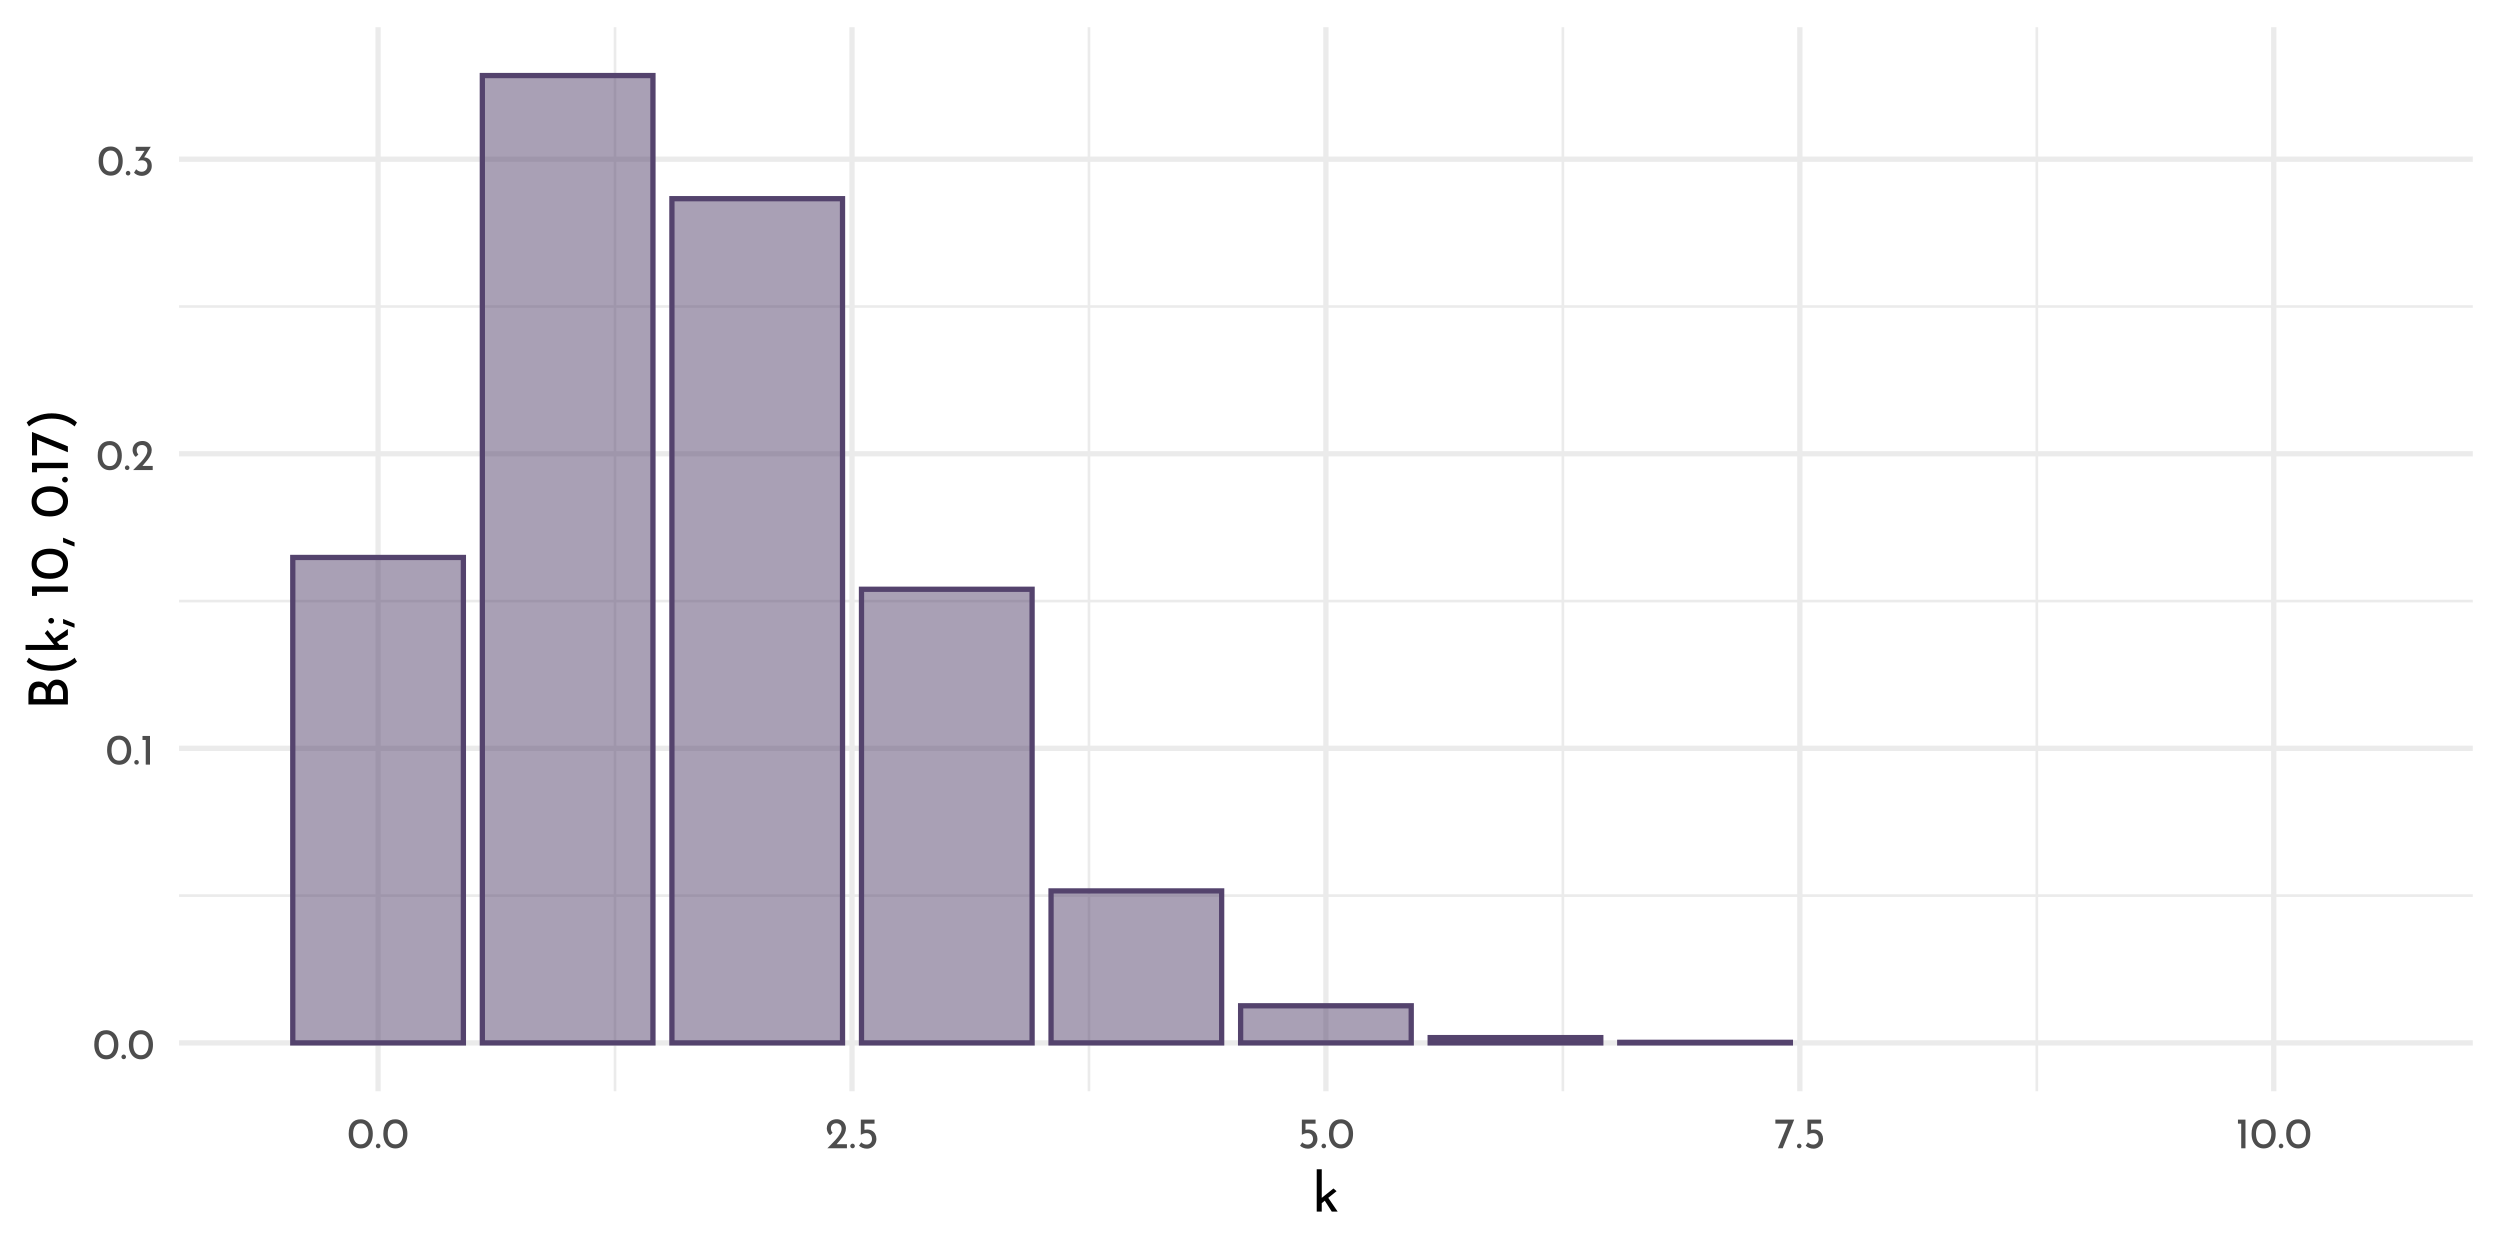
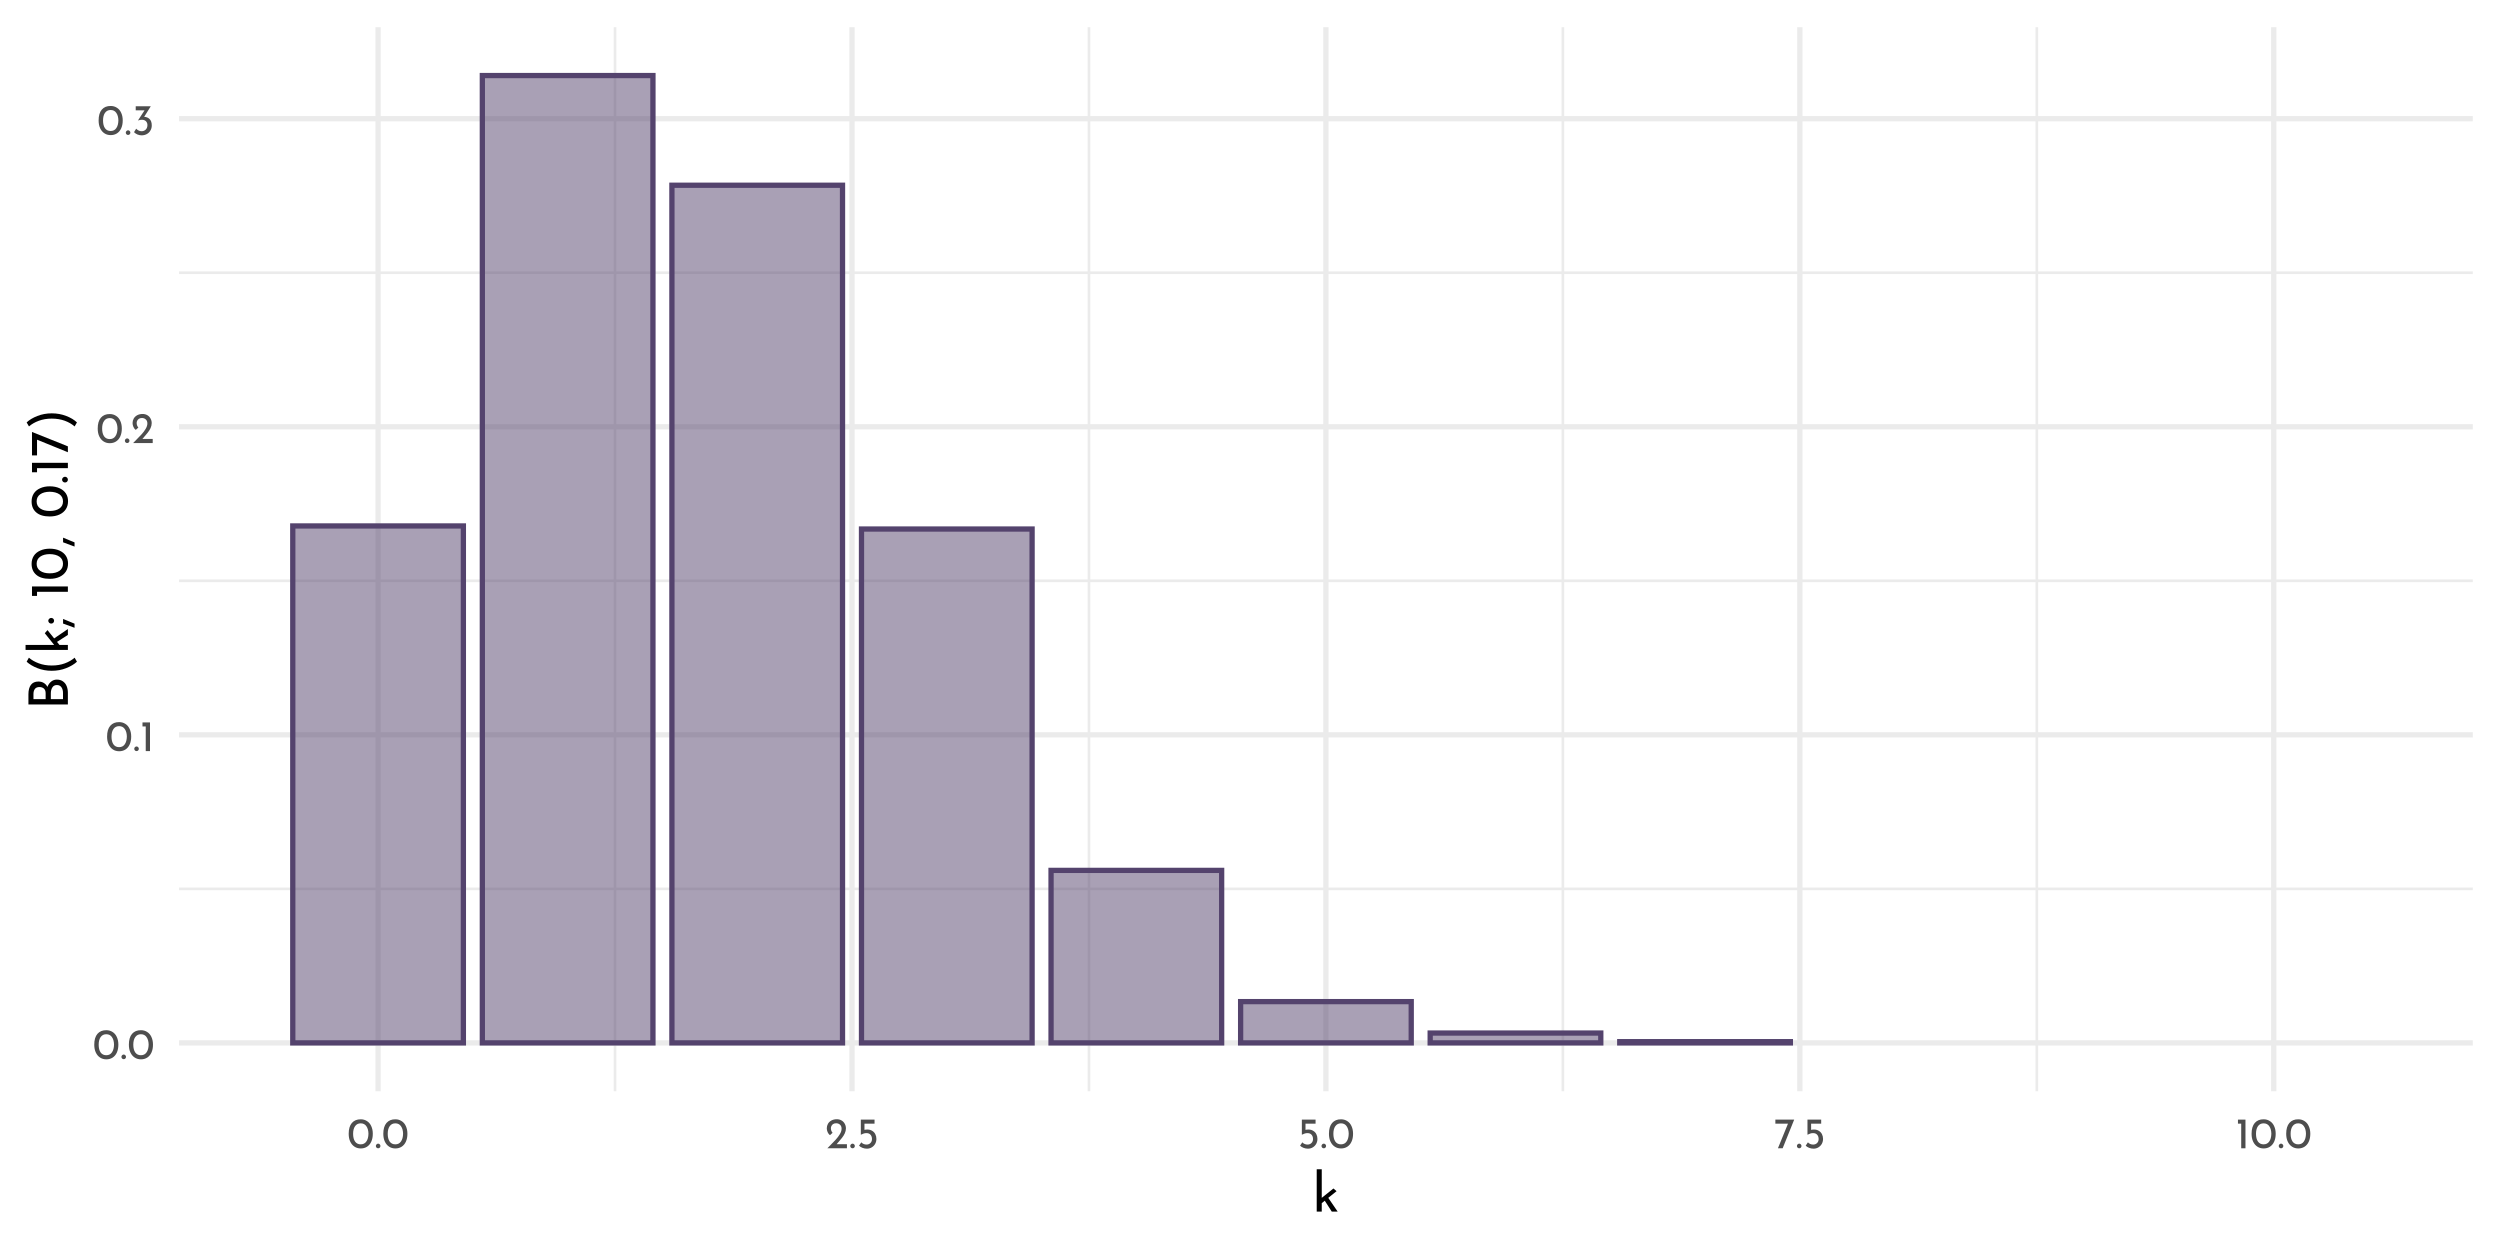
<svg xmlns="http://www.w3.org/2000/svg" xmlns:xlink="http://www.w3.org/1999/xlink" width="504pt" height="252pt" viewBox="0 0 504 252" version="1.1">
  <defs>
    <g>
      <symbol overflow="visible" id="glyph0-0">
        <path style="stroke:none;" d="" />
      </symbol>
      <symbol overflow="visible" id="glyph0-1">
        <path style="stroke:none;" d="M 2.75 0.031 C 2.27 0.031 1.848 -0.086 1.484 -0.328 C 1.117 -0.566 0.832 -0.906 0.625 -1.344 C 0.414 -1.789 0.312 -2.316 0.312 -2.922 C 0.312 -3.879 0.523 -4.609 0.953 -5.109 C 1.391 -5.609 1.988 -5.852 2.75 -5.844 C 3.219 -5.844 3.633 -5.723 4 -5.484 C 4.375 -5.254 4.66 -4.914 4.859 -4.469 C 5.066 -4.031 5.172 -3.516 5.172 -2.922 C 5.172 -2.305 5.066 -1.773 4.859 -1.328 C 4.66 -0.891 4.375 -0.551 4 -0.312 C 3.633 -0.082 3.219 0.031 2.75 0.031 Z M 2.734 -0.797 C 3.234 -0.797 3.613 -0.988 3.875 -1.375 C 4.145 -1.758 4.285 -2.281 4.297 -2.938 C 4.285 -3.57 4.145 -4.078 3.875 -4.453 C 3.613 -4.836 3.234 -5.031 2.734 -5.031 C 2.242 -5.031 1.863 -4.836 1.594 -4.453 C 1.332 -4.078 1.203 -3.566 1.203 -2.922 C 1.203 -2.266 1.332 -1.742 1.594 -1.359 C 1.863 -0.984 2.242 -0.797 2.734 -0.797 Z M 2.734 -0.797 " />
      </symbol>
      <symbol overflow="visible" id="glyph0-2">
        <path style="stroke:none;" d="M 0.297 -0.469 C 0.297 -0.594 0.344 -0.703 0.438 -0.797 C 0.531 -0.891 0.641 -0.938 0.766 -0.938 C 0.879 -0.938 0.984 -0.891 1.078 -0.797 C 1.172 -0.703 1.219 -0.594 1.219 -0.469 C 1.219 -0.332 1.172 -0.219 1.078 -0.125 C 0.984 -0.039 0.879 0 0.766 0 C 0.641 0 0.531 -0.039 0.438 -0.125 C 0.344 -0.219 0.297 -0.332 0.297 -0.469 Z M 0.297 -0.469 " />
      </symbol>
      <symbol overflow="visible" id="glyph0-3">
        <path style="stroke:none;" d="M 1.984 -5.781 L 1.984 0 L 1.125 0 L 1.125 -4.969 L 0.469 -4.969 L 0.469 -5.781 Z M 1.984 -5.781 " />
      </symbol>
      <symbol overflow="visible" id="glyph0-4">
        <path style="stroke:none;" d="M 4.422 -0.828 L 4.422 0 L 0.469 0 L 0.766 -0.297 C 1.359 -0.891 1.82 -1.367 2.156 -1.734 C 2.5 -2.109 2.781 -2.484 3 -2.859 C 3.227 -3.242 3.344 -3.602 3.344 -3.938 C 3.344 -4.301 3.234 -4.578 3.016 -4.766 C 2.805 -4.953 2.551 -5.047 2.25 -5.047 C 2.008 -5.047 1.805 -4.992 1.641 -4.891 C 1.484 -4.785 1.367 -4.656 1.297 -4.5 C 1.223 -4.352 1.188 -4.207 1.188 -4.062 C 1.188 -3.688 1.301 -3.375 1.531 -3.125 L 1.016 -2.656 C 0.816 -2.77 0.656 -2.969 0.531 -3.25 C 0.414 -3.531 0.359 -3.789 0.359 -4.031 C 0.359 -4.352 0.438 -4.656 0.594 -4.938 C 0.758 -5.219 0.992 -5.441 1.297 -5.609 C 1.609 -5.773 1.973 -5.859 2.391 -5.859 C 2.742 -5.859 3.062 -5.773 3.344 -5.609 C 3.625 -5.441 3.836 -5.219 3.984 -4.938 C 4.141 -4.656 4.219 -4.348 4.219 -4.016 C 4.219 -3.68 4.141 -3.344 3.984 -3 C 3.828 -2.664 3.629 -2.352 3.391 -2.062 C 3.16 -1.77 2.852 -1.406 2.469 -0.969 L 2.344 -0.828 Z M 4.422 -0.828 " />
      </symbol>
      <symbol overflow="visible" id="glyph0-5">
        <path style="stroke:none;" d="M 2.516 -3.656 C 2.961 -3.633 3.328 -3.484 3.609 -3.203 C 3.898 -2.922 4.047 -2.492 4.047 -1.922 C 4.047 -1.523 3.953 -1.176 3.766 -0.875 C 3.586 -0.57 3.344 -0.336 3.031 -0.172 C 2.719 -0.004 2.375 0.078 2 0.078 C 1.719 0.078 1.438 0.02 1.156 -0.094 C 0.875 -0.219 0.645 -0.375 0.469 -0.562 L 0.906 -1.266 C 1.02 -1.129 1.176 -1.008 1.375 -0.906 C 1.57 -0.801 1.773 -0.75 1.984 -0.75 C 2.316 -0.75 2.598 -0.859 2.828 -1.078 C 3.055 -1.305 3.172 -1.609 3.172 -1.984 C 3.172 -2.305 3.07 -2.566 2.875 -2.766 C 2.676 -2.961 2.406 -3.062 2.062 -3.062 C 1.812 -3.062 1.562 -3.016 1.312 -2.922 L 1.297 -2.969 L 2.594 -4.969 L 0.812 -4.969 L 0.812 -5.781 L 3.844 -5.781 Z M 2.516 -3.656 " />
      </symbol>
      <symbol overflow="visible" id="glyph0-6">
        <path style="stroke:none;" d="M 2.266 -3.781 C 2.641 -3.781 2.961 -3.691 3.234 -3.516 C 3.516 -3.348 3.723 -3.125 3.859 -2.844 C 4.004 -2.562 4.078 -2.242 4.078 -1.891 C 4.078 -1.523 3.992 -1.191 3.828 -0.891 C 3.66 -0.598 3.43 -0.363 3.141 -0.188 C 2.848 -0.008 2.52 0.078 2.156 0.078 C 1.852 0.078 1.555 0.02 1.266 -0.094 C 0.984 -0.207 0.754 -0.352 0.578 -0.531 L 1.031 -1.203 C 1.145 -1.066 1.297 -0.957 1.484 -0.875 C 1.68 -0.789 1.879 -0.75 2.078 -0.75 C 2.398 -0.75 2.664 -0.852 2.875 -1.062 C 3.082 -1.27 3.188 -1.535 3.188 -1.859 C 3.188 -2.223 3.086 -2.516 2.891 -2.734 C 2.703 -2.953 2.426 -3.062 2.062 -3.062 C 1.863 -3.062 1.676 -3.031 1.5 -2.969 C 1.32 -2.914 1.133 -2.836 0.938 -2.734 L 0.938 -5.781 L 3.703 -5.781 L 3.703 -4.969 L 1.672 -4.969 L 1.672 -3.719 C 1.859 -3.758 2.055 -3.781 2.266 -3.781 Z M 2.266 -3.781 " />
      </symbol>
      <symbol overflow="visible" id="glyph0-7">
        <path style="stroke:none;" d="M 4.062 -5.781 L 1.734 0 L 0.781 0 L 2.812 -4.969 L 0.266 -4.969 L 0.266 -5.781 Z M 4.062 -5.781 " />
      </symbol>
      <symbol overflow="visible" id="glyph1-0">
        <path style="stroke:none;" d="" />
      </symbol>
      <symbol overflow="visible" id="glyph1-1">
        <path style="stroke:none;" d="M 2.516 -2.188 L 1.906 -1.703 L 1.906 0 L 0.891 0 L 0.891 -8.531 L 1.906 -8.531 L 1.906 -2.766 L 4.266 -4.656 L 4.891 -4.109 L 3.219 -2.766 L 5.109 0 L 3.922 0 Z M 2.516 -2.188 " />
      </symbol>
      <symbol overflow="visible" id="glyph2-0">
        <path style="stroke:none;" d="" />
      </symbol>
      <symbol overflow="visible" id="glyph2-1">
        <path style="stroke:none;" d="M -4.125 -4.688 C -3.945 -5.145 -3.691 -5.504 -3.359 -5.766 C -3.035 -6.023 -2.66 -6.156 -2.234 -6.156 C -1.723 -6.156 -1.301 -6.031 -0.969 -5.781 C -0.633 -5.539 -0.391 -5.219 -0.234 -4.812 C -0.078 -4.414 0 -3.984 0 -3.516 L 0 -1.141 L -7.953 -1.141 L -7.953 -3.203 C -7.953 -4.016 -7.785 -4.645 -7.453 -5.094 C -7.117 -5.539 -6.617 -5.766 -5.953 -5.766 C -5.535 -5.766 -5.172 -5.672 -4.859 -5.484 C -4.547 -5.297 -4.301 -5.031 -4.125 -4.688 Z M -4.484 -2.219 L -4.484 -3.422 C -4.484 -3.828 -4.598 -4.133 -4.828 -4.344 C -5.066 -4.551 -5.367 -4.656 -5.734 -4.656 C -6.141 -4.656 -6.441 -4.531 -6.641 -4.281 C -6.836 -4.039 -6.938 -3.695 -6.938 -3.25 L -6.938 -2.219 Z M -0.984 -3.469 C -0.984 -3.926 -1.086 -4.305 -1.297 -4.609 C -1.504 -4.91 -1.812 -5.062 -2.219 -5.062 C -2.633 -5.062 -2.941 -4.895 -3.141 -4.562 C -3.336 -4.238 -3.438 -3.848 -3.438 -3.391 L -3.438 -2.219 L -0.984 -2.219 Z M -0.984 -3.469 " />
      </symbol>
      <symbol overflow="visible" id="glyph2-2">
        <path style="stroke:none;" d="M -3.25 -1.125 C -4.289 -1.125 -5.254 -1.301 -6.141 -1.656 C -7.035 -2.008 -7.758 -2.441 -8.312 -2.953 L -7.859 -3.766 C -7.316 -3.297 -6.648 -2.914 -5.859 -2.625 C -5.078 -2.332 -4.207 -2.188 -3.25 -2.188 C -2.281 -2.188 -1.398 -2.332 -0.609 -2.625 C 0.172 -2.914 0.828 -3.297 1.359 -3.766 L 1.828 -2.953 C 1.273 -2.441 0.551 -2.008 -0.344 -1.656 C -1.238 -1.301 -2.207 -1.125 -3.25 -1.125 Z M -3.25 -1.125 " />
      </symbol>
      <symbol overflow="visible" id="glyph2-3">
        <path style="stroke:none;" d="M -2.188 -2.516 L -1.703 -1.906 L 0 -1.906 L 0 -0.891 L -8.531 -0.891 L -8.531 -1.906 L -2.766 -1.906 L -4.656 -4.266 L -4.109 -4.891 L -2.766 -3.219 L 0 -5.109 L 0 -3.922 Z M -2.188 -2.516 " />
      </symbol>
      <symbol overflow="visible" id="glyph2-4">
        <path style="stroke:none;" d="M -3.359 -0.719 C -3.523 -0.719 -3.664 -0.773 -3.781 -0.891 C -3.895 -1.016 -3.953 -1.148 -3.953 -1.297 C -3.953 -1.43 -3.895 -1.555 -3.781 -1.672 C -3.664 -1.797 -3.523 -1.859 -3.359 -1.859 C -3.191 -1.859 -3.051 -1.801 -2.938 -1.688 C -2.832 -1.57 -2.781 -1.441 -2.781 -1.297 C -2.781 -1.141 -2.832 -1.004 -2.938 -0.891 C -3.051 -0.773 -3.191 -0.719 -3.359 -0.719 Z M 1.344 -0.703 L 1.344 0.125 C 0.664 -0.125 0.004 -0.367 -0.641 -0.609 L -0.969 -0.719 L -0.969 -1.656 Z M 1.344 -0.703 " />
      </symbol>
      <symbol overflow="visible" id="glyph2-5">
        <path style="stroke:none;" d="" />
      </symbol>
      <symbol overflow="visible" id="glyph2-6">
        <path style="stroke:none;" d="M -7.234 -2.484 L 0 -2.484 L 0 -1.406 L -6.219 -1.406 L -6.219 -0.578 L -7.234 -0.578 Z M -7.234 -2.484 " />
      </symbol>
      <symbol overflow="visible" id="glyph2-7">
        <path style="stroke:none;" d="M 0.031 -3.438 C 0.031 -2.844 -0.113 -2.316 -0.406 -1.859 C -0.707 -1.398 -1.133 -1.039 -1.688 -0.781 C -2.25 -0.52 -2.906 -0.391 -3.656 -0.391 C -4.844 -0.391 -5.75 -0.66 -6.375 -1.203 C -7.008 -1.742 -7.32 -2.488 -7.312 -3.438 C -7.312 -4.031 -7.164 -4.555 -6.875 -5.016 C -6.582 -5.473 -6.156 -5.828 -5.594 -6.078 C -5.039 -6.336 -4.395 -6.469 -3.656 -6.469 C -2.895 -6.469 -2.234 -6.336 -1.672 -6.078 C -1.117 -5.828 -0.691 -5.473 -0.391 -5.016 C -0.098 -4.555 0.039 -4.031 0.031 -3.438 Z M -0.984 -3.422 C -0.984 -4.047 -1.223 -4.523 -1.703 -4.859 C -2.191 -5.191 -2.848 -5.363 -3.672 -5.375 C -4.473 -5.363 -5.109 -5.191 -5.578 -4.859 C -6.055 -4.523 -6.297 -4.047 -6.297 -3.422 C -6.297 -2.805 -6.055 -2.332 -5.578 -2 C -5.098 -1.664 -4.457 -1.5 -3.656 -1.5 C -2.844 -1.5 -2.191 -1.664 -1.703 -2 C -1.223 -2.332 -0.984 -2.805 -0.984 -3.422 Z M -0.984 -3.422 " />
      </symbol>
      <symbol overflow="visible" id="glyph2-8">
        <path style="stroke:none;" d="M 0.578 -1.188 L 1.344 -0.875 L 1.344 -0.031 L 0.578 -0.312 C -0.316 -0.645 -0.832 -0.836 -0.969 -0.891 L -0.969 -1.828 Z M 0.578 -1.188 " />
      </symbol>
      <symbol overflow="visible" id="glyph2-9">
        <path style="stroke:none;" d="M -0.578 -0.375 C -0.742 -0.375 -0.883 -0.43 -1 -0.547 C -1.113 -0.66 -1.172 -0.797 -1.172 -0.953 C -1.172 -1.098 -1.113 -1.227 -1 -1.344 C -0.883 -1.469 -0.742 -1.531 -0.578 -1.531 C -0.41 -1.531 -0.27 -1.469 -0.156 -1.344 C -0.051 -1.227 0 -1.098 0 -0.953 C 0 -0.797 -0.051 -0.66 -0.156 -0.547 C -0.27 -0.43 -0.41 -0.375 -0.578 -0.375 Z M -0.578 -0.375 " />
      </symbol>
      <symbol overflow="visible" id="glyph2-10">
        <path style="stroke:none;" d="M -7.234 -5.078 L 0 -2.172 L 0 -0.984 L -6.219 -3.516 L -6.219 -0.344 L -7.234 -0.344 Z M -7.234 -5.078 " />
      </symbol>
      <symbol overflow="visible" id="glyph2-11">
        <path style="stroke:none;" d="M -3.25 -3.438 C -2.207 -3.438 -1.234 -3.258 -0.328 -2.906 C 0.566 -2.562 1.285 -2.129 1.828 -1.609 L 1.359 -0.797 C 0.828 -1.266 0.172 -1.645 -0.609 -1.938 C -1.398 -2.227 -2.281 -2.375 -3.25 -2.375 C -4.207 -2.375 -5.078 -2.227 -5.859 -1.938 C -6.648 -1.645 -7.312 -1.266 -7.844 -0.797 L -8.312 -1.609 C -7.758 -2.129 -7.035 -2.562 -6.141 -2.906 C -5.254 -3.258 -4.289 -3.438 -3.25 -3.438 Z M -3.25 -3.438 " />
      </symbol>
    </g>
    <clipPath id="clip1">
-       <path d="M 36.094 180 L 498.523 180 L 498.523 181 L 36.094 181 Z M 36.094 180 " />
+       <path d="M 36.094 178 L 498.523 178 L 498.523 180 L 36.094 180 Z M 36.094 178 " />
    </clipPath>
    <clipPath id="clip2">
-       <path d="M 36.094 120 L 498.523 120 L 498.523 122 L 36.094 122 Z M 36.094 120 " />
+       <path d="M 36.094 116 L 498.523 116 L 498.523 118 L 36.094 118 Z M 36.094 116 " />
    </clipPath>
    <clipPath id="clip3">
-       <path d="M 36.094 61 L 498.523 61 L 498.523 63 L 36.094 63 Z M 36.094 61 " />
+       <path d="M 36.094 54 L 498.523 54 L 498.523 56 L 36.094 56 Z M 36.094 54 " />
    </clipPath>
    <clipPath id="clip4">
      <path d="M 123 5.48 L 125 5.48 L 125 220 L 123 220 Z M 123 5.48 " />
    </clipPath>
    <clipPath id="clip5">
      <path d="M 219 5.48 L 220 5.48 L 220 220 L 219 220 Z M 219 5.48 " />
    </clipPath>
    <clipPath id="clip6">
      <path d="M 314 5.48 L 316 5.48 L 316 220 L 314 220 Z M 314 5.48 " />
    </clipPath>
    <clipPath id="clip7">
      <path d="M 410 5.48 L 411 5.48 L 411 220 L 410 220 Z M 410 5.48 " />
    </clipPath>
    <clipPath id="clip8">
      <path d="M 36.094 209 L 498.523 209 L 498.523 211 L 36.094 211 Z M 36.094 209 " />
    </clipPath>
    <clipPath id="clip9">
-       <path d="M 36.094 150 L 498.523 150 L 498.523 152 L 36.094 152 Z M 36.094 150 " />
+       <path d="M 36.094 147 L 498.523 147 L 498.523 149 L 36.094 149 Z M 36.094 147 " />
    </clipPath>
    <clipPath id="clip10">
-       <path d="M 36.094 90 L 498.523 90 L 498.523 93 L 36.094 93 Z M 36.094 90 " />
+       <path d="M 36.094 85 L 498.523 85 L 498.523 87 L 36.094 87 Z M 36.094 85 " />
    </clipPath>
    <clipPath id="clip11">
-       <path d="M 36.094 31 L 498.523 31 L 498.523 33 L 36.094 33 Z M 36.094 31 " />
+       <path d="M 36.094 23 L 498.523 23 L 498.523 25 L 36.094 25 Z M 36.094 23 " />
    </clipPath>
    <clipPath id="clip12">
      <path d="M 75 5.48 L 77 5.48 L 77 220 L 75 220 Z M 75 5.48 " />
    </clipPath>
    <clipPath id="clip13">
      <path d="M 171 5.48 L 173 5.48 L 173 220 L 171 220 Z M 171 5.48 " />
    </clipPath>
    <clipPath id="clip14">
      <path d="M 266 5.48 L 268 5.48 L 268 220 L 266 220 Z M 266 5.48 " />
    </clipPath>
    <clipPath id="clip15">
      <path d="M 362 5.48 L 364 5.48 L 364 220 L 362 220 Z M 362 5.48 " />
    </clipPath>
    <clipPath id="clip16">
      <path d="M 457 5.48 L 459 5.48 L 459 220 L 457 220 Z M 457 5.48 " />
    </clipPath>
  </defs>
  <g id="surface14">
    <rect x="0" y="0" width="504" height="252" style="fill:rgb(100%,100%,100%);fill-opacity:1;stroke:none;" />
    <g clip-path="url(#clip1)" clip-rule="nonzero">
-       <path style="fill:none;stroke-width:0.533;stroke-linecap:butt;stroke-linejoin:round;stroke:rgb(92.157%,92.157%,92.157%);stroke-opacity:1;stroke-miterlimit:10;" d="M 36.094 180.555 L 498.52 180.555 " />
+       <path style="fill:none;stroke-width:0.533;stroke-linecap:butt;stroke-linejoin:round;stroke:rgb(92.157%,92.157%,92.157%);stroke-opacity:1;stroke-miterlimit:10;" d="M 36.094 179.195 L 498.52 179.195 " />
    </g>
    <g clip-path="url(#clip2)" clip-rule="nonzero">
-       <path style="fill:none;stroke-width:0.533;stroke-linecap:butt;stroke-linejoin:round;stroke:rgb(92.157%,92.157%,92.157%);stroke-opacity:1;stroke-miterlimit:10;" d="M 36.094 121.172 L 498.52 121.172 " />
+       <path style="fill:none;stroke-width:0.533;stroke-linecap:butt;stroke-linejoin:round;stroke:rgb(92.157%,92.157%,92.157%);stroke-opacity:1;stroke-miterlimit:10;" d="M 36.094 117.086 L 498.52 117.086 " />
    </g>
    <g clip-path="url(#clip3)" clip-rule="nonzero">
-       <path style="fill:none;stroke-width:0.533;stroke-linecap:butt;stroke-linejoin:round;stroke:rgb(92.157%,92.157%,92.157%);stroke-opacity:1;stroke-miterlimit:10;" d="M 36.094 61.789 L 498.52 61.789 " />
+       <path style="fill:none;stroke-width:0.533;stroke-linecap:butt;stroke-linejoin:round;stroke:rgb(92.157%,92.157%,92.157%);stroke-opacity:1;stroke-miterlimit:10;" d="M 36.094 54.98 L 498.52 54.98 " />
    </g>
    <g clip-path="url(#clip4)" clip-rule="nonzero">
      <path style="fill:none;stroke-width:0.533;stroke-linecap:butt;stroke-linejoin:round;stroke:rgb(92.157%,92.157%,92.157%);stroke-opacity:1;stroke-miterlimit:10;" d="M 123.992 220 L 123.992 5.48 " />
    </g>
    <g clip-path="url(#clip5)" clip-rule="nonzero">
      <path style="fill:none;stroke-width:0.533;stroke-linecap:butt;stroke-linejoin:round;stroke:rgb(92.157%,92.157%,92.157%);stroke-opacity:1;stroke-miterlimit:10;" d="M 219.535 220 L 219.535 5.48 " />
    </g>
    <g clip-path="url(#clip6)" clip-rule="nonzero">
      <path style="fill:none;stroke-width:0.533;stroke-linecap:butt;stroke-linejoin:round;stroke:rgb(92.157%,92.157%,92.157%);stroke-opacity:1;stroke-miterlimit:10;" d="M 315.078 220 L 315.078 5.48 " />
    </g>
    <g clip-path="url(#clip7)" clip-rule="nonzero">
      <path style="fill:none;stroke-width:0.533;stroke-linecap:butt;stroke-linejoin:round;stroke:rgb(92.157%,92.157%,92.157%);stroke-opacity:1;stroke-miterlimit:10;" d="M 410.621 220 L 410.621 5.48 " />
    </g>
    <g clip-path="url(#clip8)" clip-rule="nonzero">
      <path style="fill:none;stroke-width:1.067;stroke-linecap:butt;stroke-linejoin:round;stroke:rgb(92.157%,92.157%,92.157%);stroke-opacity:1;stroke-miterlimit:10;" d="M 36.094 210.25 L 498.52 210.25 " />
    </g>
    <g clip-path="url(#clip9)" clip-rule="nonzero">
-       <path style="fill:none;stroke-width:1.067;stroke-linecap:butt;stroke-linejoin:round;stroke:rgb(92.157%,92.157%,92.157%);stroke-opacity:1;stroke-miterlimit:10;" d="M 36.094 150.863 L 498.52 150.863 " />
+       <path style="fill:none;stroke-width:1.067;stroke-linecap:butt;stroke-linejoin:round;stroke:rgb(92.157%,92.157%,92.157%);stroke-opacity:1;stroke-miterlimit:10;" d="M 36.094 148.141 L 498.52 148.141 " />
    </g>
    <g clip-path="url(#clip10)" clip-rule="nonzero">
-       <path style="fill:none;stroke-width:1.067;stroke-linecap:butt;stroke-linejoin:round;stroke:rgb(92.157%,92.157%,92.157%);stroke-opacity:1;stroke-miterlimit:10;" d="M 36.094 91.48 L 498.52 91.48 " />
+       <path style="fill:none;stroke-width:1.067;stroke-linecap:butt;stroke-linejoin:round;stroke:rgb(92.157%,92.157%,92.157%);stroke-opacity:1;stroke-miterlimit:10;" d="M 36.094 86.035 L 498.52 86.035 " />
    </g>
    <g clip-path="url(#clip11)" clip-rule="nonzero">
-       <path style="fill:none;stroke-width:1.067;stroke-linecap:butt;stroke-linejoin:round;stroke:rgb(92.157%,92.157%,92.157%);stroke-opacity:1;stroke-miterlimit:10;" d="M 36.094 32.094 L 498.52 32.094 " />
+       <path style="fill:none;stroke-width:1.067;stroke-linecap:butt;stroke-linejoin:round;stroke:rgb(92.157%,92.157%,92.157%);stroke-opacity:1;stroke-miterlimit:10;" d="M 36.094 23.926 L 498.52 23.926 " />
    </g>
    <g clip-path="url(#clip12)" clip-rule="nonzero">
      <path style="fill:none;stroke-width:1.067;stroke-linecap:butt;stroke-linejoin:round;stroke:rgb(92.157%,92.157%,92.157%);stroke-opacity:1;stroke-miterlimit:10;" d="M 76.219 220 L 76.219 5.48 " />
    </g>
    <g clip-path="url(#clip13)" clip-rule="nonzero">
      <path style="fill:none;stroke-width:1.067;stroke-linecap:butt;stroke-linejoin:round;stroke:rgb(92.157%,92.157%,92.157%);stroke-opacity:1;stroke-miterlimit:10;" d="M 171.762 220 L 171.762 5.48 " />
    </g>
    <g clip-path="url(#clip14)" clip-rule="nonzero">
      <path style="fill:none;stroke-width:1.067;stroke-linecap:butt;stroke-linejoin:round;stroke:rgb(92.157%,92.157%,92.157%);stroke-opacity:1;stroke-miterlimit:10;" d="M 267.305 220 L 267.305 5.48 " />
    </g>
    <g clip-path="url(#clip15)" clip-rule="nonzero">
      <path style="fill:none;stroke-width:1.067;stroke-linecap:butt;stroke-linejoin:round;stroke:rgb(92.157%,92.157%,92.157%);stroke-opacity:1;stroke-miterlimit:10;" d="M 362.848 220 L 362.848 5.48 " />
    </g>
    <g clip-path="url(#clip16)" clip-rule="nonzero">
      <path style="fill:none;stroke-width:1.067;stroke-linecap:butt;stroke-linejoin:round;stroke:rgb(92.157%,92.157%,92.157%);stroke-opacity:1;stroke-miterlimit:10;" d="M 458.391 220 L 458.391 5.48 " />
    </g>
-     <path style="fill-rule:nonzero;fill:rgb(32.941%,26.275%,42.745%);fill-opacity:0.502;stroke-width:1.067;stroke-linecap:square;stroke-linejoin:miter;stroke:rgb(32.941%,26.275%,42.745%);stroke-opacity:1;stroke-miterlimit:10;" d="M 59.023 210.25 L 93.418 210.25 L 93.418 112.383 L 59.023 112.383 Z M 59.023 210.25 " />
+     <path style="fill-rule:nonzero;fill:rgb(32.941%,26.275%,42.745%);fill-opacity:0.502;stroke-width:1.067;stroke-linecap:square;stroke-linejoin:miter;stroke:rgb(32.941%,26.275%,42.745%);stroke-opacity:1;stroke-miterlimit:10;" d="M 59.023 210.25 L 93.418 210.25 L 93.418 106.031 L 59.023 106.031 Z M 59.023 210.25 " />
    <path style="fill-rule:nonzero;fill:rgb(32.941%,26.275%,42.745%);fill-opacity:0.502;stroke-width:1.067;stroke-linecap:square;stroke-linejoin:miter;stroke:rgb(32.941%,26.275%,42.745%);stroke-opacity:1;stroke-miterlimit:10;" d="M 97.238 210.25 L 131.633 210.25 L 131.633 15.23 L 97.238 15.23 Z M 97.238 210.25 " />
-     <path style="fill-rule:nonzero;fill:rgb(32.941%,26.275%,42.745%);fill-opacity:0.502;stroke-width:1.067;stroke-linecap:square;stroke-linejoin:miter;stroke:rgb(32.941%,26.275%,42.745%);stroke-opacity:1;stroke-miterlimit:10;" d="M 135.457 210.25 L 169.852 210.25 L 169.852 40.055 L 135.457 40.055 Z M 135.457 210.25 " />
-     <path style="fill-rule:nonzero;fill:rgb(32.941%,26.275%,42.745%);fill-opacity:0.502;stroke-width:1.067;stroke-linecap:square;stroke-linejoin:miter;stroke:rgb(32.941%,26.275%,42.745%);stroke-opacity:1;stroke-miterlimit:10;" d="M 173.676 210.25 L 208.07 210.25 L 208.07 118.797 L 173.676 118.797 Z M 173.676 210.25 " />
-     <path style="fill-rule:nonzero;fill:rgb(32.941%,26.275%,42.745%);fill-opacity:0.502;stroke-width:1.067;stroke-linecap:square;stroke-linejoin:miter;stroke:rgb(32.941%,26.275%,42.745%);stroke-opacity:1;stroke-miterlimit:10;" d="M 211.891 210.25 L 246.285 210.25 L 246.285 179.609 L 211.891 179.609 Z M 211.891 210.25 " />
-     <path style="fill-rule:nonzero;fill:rgb(32.941%,26.275%,42.745%);fill-opacity:0.502;stroke-width:1.067;stroke-linecap:square;stroke-linejoin:miter;stroke:rgb(32.941%,26.275%,42.745%);stroke-opacity:1;stroke-miterlimit:10;" d="M 250.109 210.25 L 284.504 210.25 L 284.504 202.766 L 250.109 202.766 Z M 250.109 210.25 " />
-     <path style="fill-rule:nonzero;fill:rgb(32.941%,26.275%,42.745%);fill-opacity:0.502;stroke-width:1.067;stroke-linecap:square;stroke-linejoin:miter;stroke:rgb(32.941%,26.275%,42.745%);stroke-opacity:1;stroke-miterlimit:10;" d="M 288.324 210.25 L 322.719 210.25 L 322.719 209.18 L 288.324 209.18 Z M 288.324 210.25 " />
-     <path style="fill-rule:nonzero;fill:rgb(32.941%,26.275%,42.745%);fill-opacity:0.502;stroke-width:1.067;stroke-linecap:square;stroke-linejoin:miter;stroke:rgb(32.941%,26.275%,42.745%);stroke-opacity:1;stroke-miterlimit:10;" d="M 326.543 210.25 L 360.938 210.25 L 360.938 210.133 L 326.543 210.133 Z M 326.543 210.25 " />
+     <path style="fill-rule:nonzero;fill:rgb(32.941%,26.275%,42.745%);fill-opacity:0.502;stroke-width:1.067;stroke-linecap:square;stroke-linejoin:miter;stroke:rgb(32.941%,26.275%,42.745%);stroke-opacity:1;stroke-miterlimit:10;" d="M 135.457 210.25 L 169.852 210.25 L 169.852 37.344 L 135.457 37.344 Z M 135.457 210.25 " />
+     <path style="fill-rule:nonzero;fill:rgb(32.941%,26.275%,42.745%);fill-opacity:0.502;stroke-width:1.067;stroke-linecap:square;stroke-linejoin:miter;stroke:rgb(32.941%,26.275%,42.745%);stroke-opacity:1;stroke-miterlimit:10;" d="M 173.676 210.25 L 208.07 210.25 L 208.07 106.652 L 173.676 106.652 Z M 173.676 210.25 " />
+     <path style="fill-rule:nonzero;fill:rgb(32.941%,26.275%,42.745%);fill-opacity:0.502;stroke-width:1.067;stroke-linecap:square;stroke-linejoin:miter;stroke:rgb(32.941%,26.275%,42.745%);stroke-opacity:1;stroke-miterlimit:10;" d="M 211.891 210.25 L 246.285 210.25 L 246.285 175.469 L 211.891 175.469 Z M 211.891 210.25 " />
+     <path style="fill-rule:nonzero;fill:rgb(32.941%,26.275%,42.745%);fill-opacity:0.502;stroke-width:1.067;stroke-linecap:square;stroke-linejoin:miter;stroke:rgb(32.941%,26.275%,42.745%);stroke-opacity:1;stroke-miterlimit:10;" d="M 250.109 210.25 L 284.504 210.25 L 284.504 201.926 L 250.109 201.926 Z M 250.109 210.25 " />
+     <path style="fill-rule:nonzero;fill:rgb(32.941%,26.275%,42.745%);fill-opacity:0.502;stroke-width:1.067;stroke-linecap:square;stroke-linejoin:miter;stroke:rgb(32.941%,26.275%,42.745%);stroke-opacity:1;stroke-miterlimit:10;" d="M 288.324 210.25 L 322.719 210.25 L 322.719 208.262 L 288.324 208.262 Z M 288.324 210.25 " />
+     <path style="fill-rule:nonzero;fill:rgb(32.941%,26.275%,42.745%);fill-opacity:0.502;stroke-width:1.067;stroke-linecap:square;stroke-linejoin:miter;stroke:rgb(32.941%,26.275%,42.745%);stroke-opacity:1;stroke-miterlimit:10;" d="M 326.543 210.25 L 360.938 210.25 L 360.938 210 L 326.543 210 Z M 326.543 210.25 " />
    <g style="fill:rgb(30.196%,30.196%,30.196%);fill-opacity:1;">
      <use xlink:href="#glyph0-1" x="18.691" y="213.531" />
      <use xlink:href="#glyph0-2" x="24.183" y="213.531" />
      <use xlink:href="#glyph0-1" x="25.67" y="213.531" />
    </g>
    <g style="fill:rgb(30.196%,30.196%,30.196%);fill-opacity:1;">
-       <use xlink:href="#glyph0-1" x="21.277" y="154.148" />
-       <use xlink:href="#glyph0-2" x="26.769" y="154.148" />
-       <use xlink:href="#glyph0-3" x="28.256" y="154.148" />
-     </g>
-     <g style="fill:rgb(30.196%,30.196%,30.196%);fill-opacity:1;">
-       <use xlink:href="#glyph0-1" x="19.387" y="94.762" />
-       <use xlink:href="#glyph0-2" x="24.878" y="94.762" />
-       <use xlink:href="#glyph0-4" x="26.365" y="94.762" />
-     </g>
-     <g style="fill:rgb(30.196%,30.196%,30.196%);fill-opacity:1;">
-       <use xlink:href="#glyph0-1" x="19.57" y="35.379" />
-       <use xlink:href="#glyph0-2" x="25.062" y="35.379" />
-       <use xlink:href="#glyph0-5" x="26.549" y="35.379" />
+       <use xlink:href="#glyph0-1" x="21.277" y="151.422" />
+       <use xlink:href="#glyph0-2" x="26.769" y="151.422" />
+       <use xlink:href="#glyph0-3" x="28.256" y="151.422" />
+     </g>
+     <g style="fill:rgb(30.196%,30.196%,30.196%);fill-opacity:1;">
+       <use xlink:href="#glyph0-1" x="19.387" y="89.316" />
+       <use xlink:href="#glyph0-2" x="24.878" y="89.316" />
+       <use xlink:href="#glyph0-4" x="26.365" y="89.316" />
+     </g>
+     <g style="fill:rgb(30.196%,30.196%,30.196%);fill-opacity:1;">
+       <use xlink:href="#glyph0-1" x="19.57" y="27.207" />
+       <use xlink:href="#glyph0-2" x="25.062" y="27.207" />
+       <use xlink:href="#glyph0-5" x="26.549" y="27.207" />
    </g>
    <g style="fill:rgb(30.196%,30.196%,30.196%);fill-opacity:1;">
      <use xlink:href="#glyph0-1" x="69.984" y="231.496" />
      <use xlink:href="#glyph0-2" x="75.476" y="231.496" />
      <use xlink:href="#glyph0-1" x="76.963" y="231.496" />
    </g>
    <g style="fill:rgb(30.196%,30.196%,30.196%);fill-opacity:1;">
      <use xlink:href="#glyph0-4" x="166.32" y="231.496" />
      <use xlink:href="#glyph0-2" x="171.116" y="231.496" />
      <use xlink:href="#glyph0-6" x="172.604" y="231.496" />
    </g>
    <g style="fill:rgb(30.196%,30.196%,30.196%);fill-opacity:1;">
      <use xlink:href="#glyph0-6" x="261.516" y="231.496" />
      <use xlink:href="#glyph0-2" x="266.118" y="231.496" />
      <use xlink:href="#glyph0-1" x="267.605" y="231.496" />
    </g>
    <g style="fill:rgb(30.196%,30.196%,30.196%);fill-opacity:1;">
      <use xlink:href="#glyph0-7" x="357.648" y="231.496" />
      <use xlink:href="#glyph0-2" x="361.96" y="231.496" />
      <use xlink:href="#glyph0-6" x="363.448" y="231.496" />
    </g>
    <g style="fill:rgb(30.196%,30.196%,30.196%);fill-opacity:1;">
      <use xlink:href="#glyph0-3" x="450.703" y="231.496" />
      <use xlink:href="#glyph0-1" x="453.607" y="231.496" />
      <use xlink:href="#glyph0-2" x="459.098" y="231.496" />
      <use xlink:href="#glyph0-1" x="460.586" y="231.496" />
    </g>
    <g style="fill:rgb(0%,0%,0%);fill-opacity:1;">
      <use xlink:href="#glyph1-1" x="264.559" y="244.254" />
    </g>
    <g style="fill:rgb(0%,0%,0%);fill-opacity:1;">
      <use xlink:href="#glyph2-1" x="13.684" y="143.164" />
      <use xlink:href="#glyph2-2" x="13.684" y="136.355" />
      <use xlink:href="#glyph2-3" x="13.684" y="131.922" />
      <use xlink:href="#glyph2-4" x="13.684" y="126.433" />
      <use xlink:href="#glyph2-5" x="13.684" y="124.189" />
      <use xlink:href="#glyph2-6" x="13.684" y="120.713" />
      <use xlink:href="#glyph2-7" x="13.684" y="117.083" />
      <use xlink:href="#glyph2-8" x="13.684" y="110.219" />
      <use xlink:href="#glyph2-5" x="13.684" y="107.986" />
      <use xlink:href="#glyph2-7" x="13.684" y="104.51" />
      <use xlink:href="#glyph2-9" x="13.684" y="97.646" />
      <use xlink:href="#glyph2-6" x="13.684" y="95.787" />
      <use xlink:href="#glyph2-10" x="13.684" y="92.157" />
      <use xlink:href="#glyph2-11" x="13.684" y="86.767" />
    </g>
  </g>
</svg>
